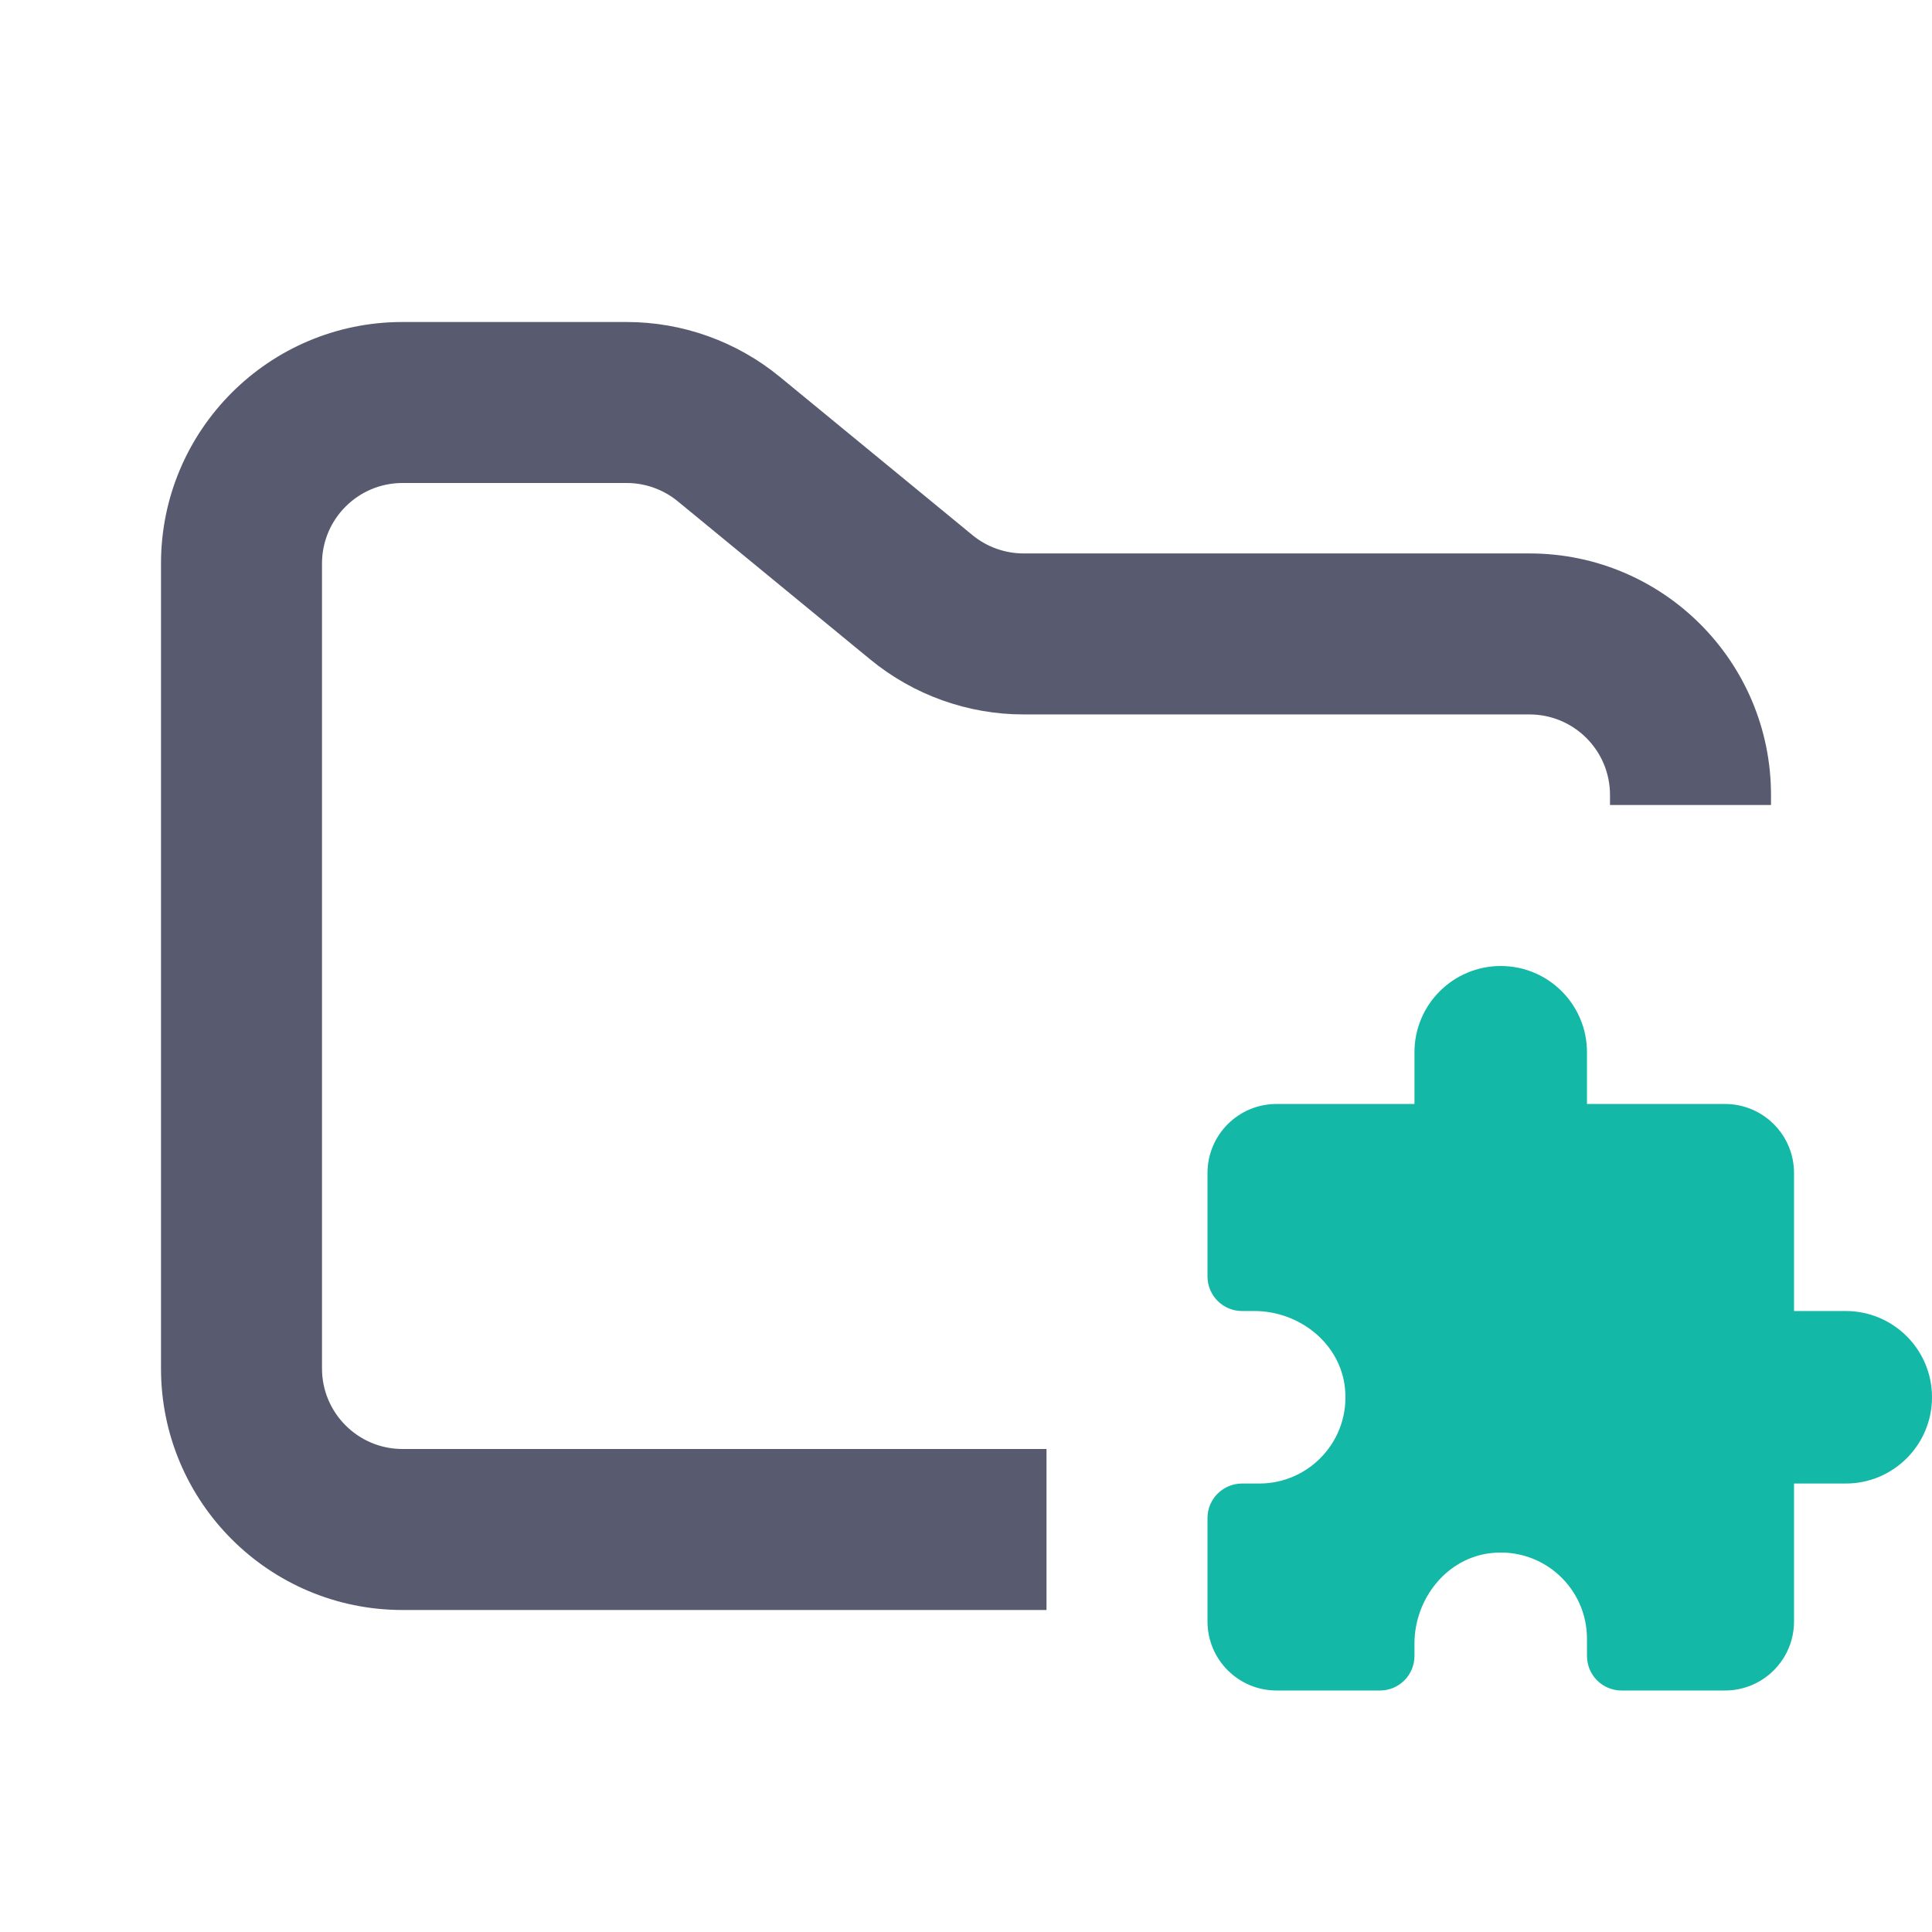
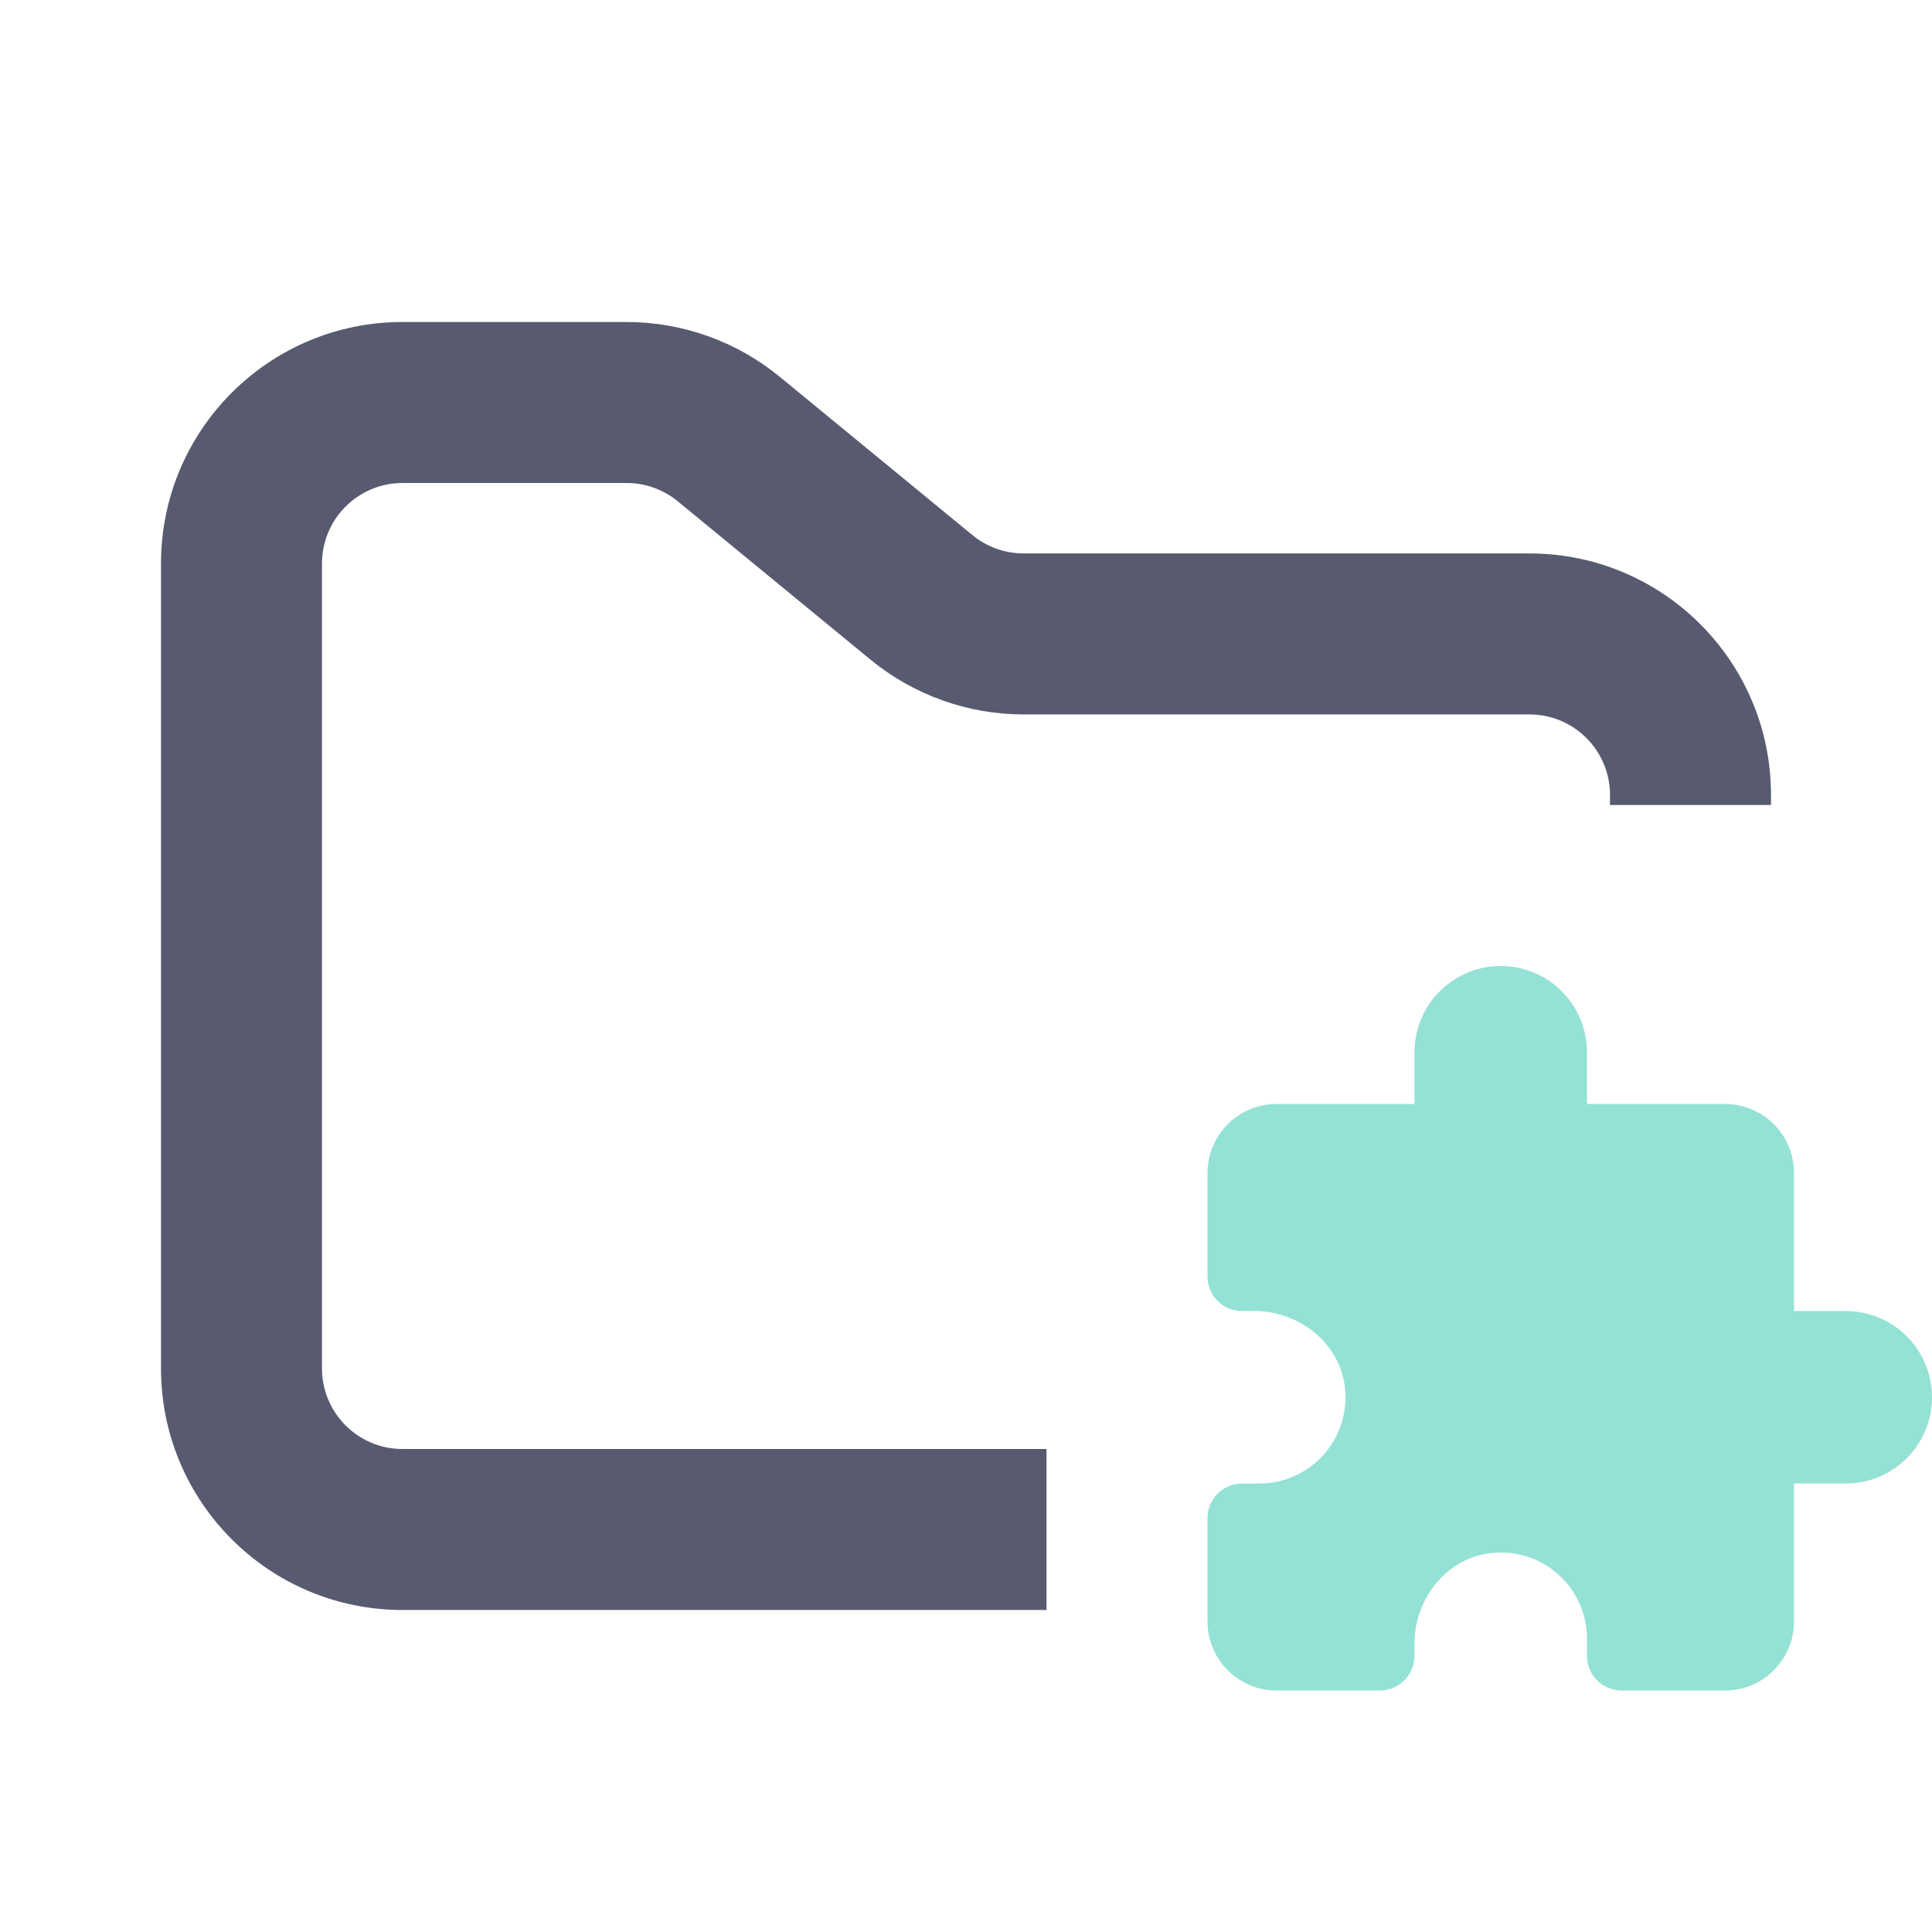
<svg xmlns="http://www.w3.org/2000/svg" width="24" height="24" viewBox="0 0 24 24" fill="none">
  <path fill-rule="evenodd" clip-rule="evenodd" d="M5 4C3.343 4 2 5.343 2 7V17C2 18.657 3.343 20 5 20H13V18H5C4.448 18 4 17.552 4 17V7C4 6.448 4.448 6 5 6H7.784C8.015 6 8.24 6.08 8.419 6.227L10.812 8.193C11.349 8.634 12.022 8.875 12.716 8.875H19C19.552 8.875 20 9.323 20 9.875V10H22V9.875C22 8.218 20.657 6.875 19 6.875H12.716C12.485 6.875 12.26 6.795 12.081 6.648L9.688 4.682C9.151 4.241 8.478 4 7.784 4H5Z" fill="#585b70" />
-   <path d="M18.643 12C18.051 12 17.571 12.48 17.571 13.071V13.714H15.857C15.384 13.714 15 14.098 15 14.571V15.857C15 16.094 15.192 16.286 15.429 16.286H15.582C16.142 16.286 16.652 16.689 16.708 17.247C16.773 17.888 16.271 18.429 15.643 18.429H15.429C15.192 18.429 15 18.621 15 18.857V20.143C15 20.616 15.384 21 15.857 21H17.143C17.379 21 17.571 20.808 17.571 20.571V20.418C17.571 19.858 17.975 19.348 18.532 19.292C19.174 19.227 19.714 19.729 19.714 20.357V20.571C19.714 20.808 19.906 21 20.143 21H21.429C21.902 21 22.286 20.616 22.286 20.143V18.429H22.929C23.52 18.429 24 17.949 24 17.357C24 16.765 23.52 16.286 22.929 16.286H22.286V14.571C22.286 14.098 21.902 13.714 21.429 13.714H19.714V13.071C19.714 12.48 19.235 12 18.643 12Z" fill="#14B8A6" />
+   <path d="M18.643 12C18.051 12 17.571 12.48 17.571 13.071V13.714H15.857C15.384 13.714 15 14.098 15 14.571V15.857C15 16.094 15.192 16.286 15.429 16.286H15.582C16.142 16.286 16.652 16.689 16.708 17.247C16.773 17.888 16.271 18.429 15.643 18.429H15.429C15.192 18.429 15 18.621 15 18.857V20.143C15 20.616 15.384 21 15.857 21H17.143C17.379 21 17.571 20.808 17.571 20.571V20.418C17.571 19.858 17.975 19.348 18.532 19.292C19.174 19.227 19.714 19.729 19.714 20.357V20.571C19.714 20.808 19.906 21 20.143 21H21.429C21.902 21 22.286 20.616 22.286 20.143V18.429H22.929C23.52 18.429 24 17.949 24 17.357C24 16.765 23.52 16.286 22.929 16.286H22.286V14.571C22.286 14.098 21.902 13.714 21.429 13.714H19.714V13.071C19.714 12.48 19.235 12 18.643 12Z" fill="#94e2d5" />
</svg>
